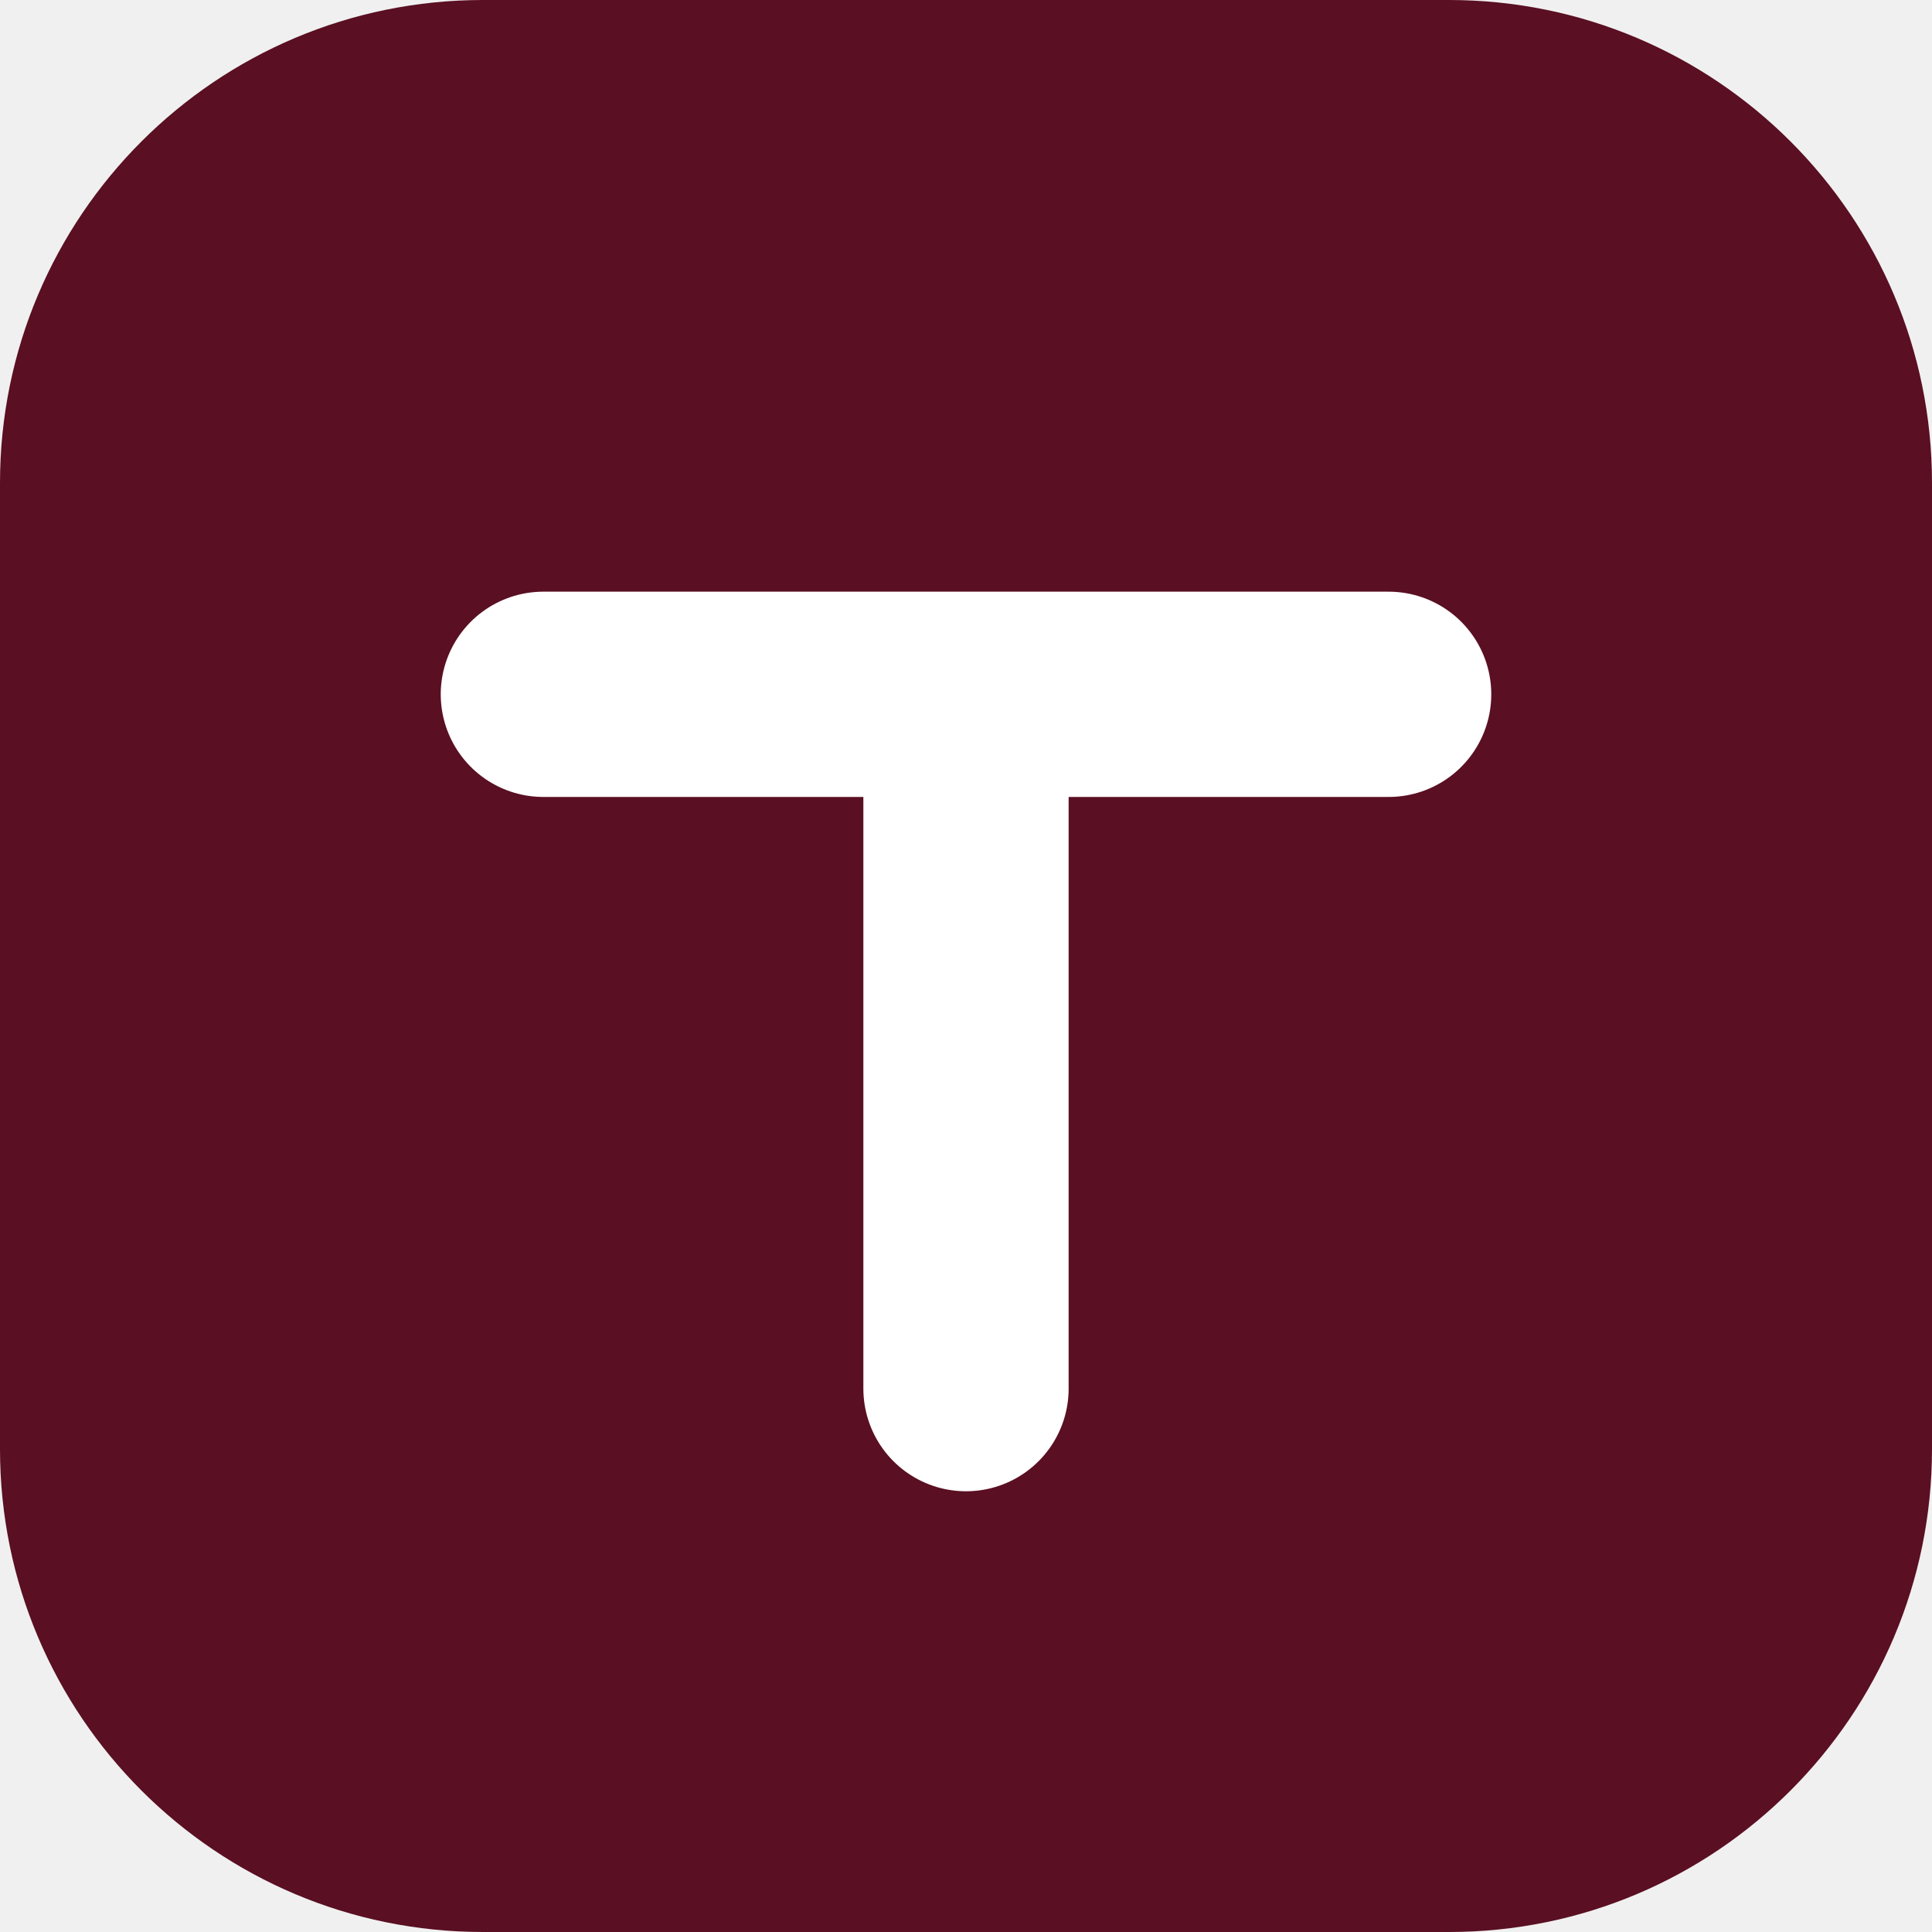
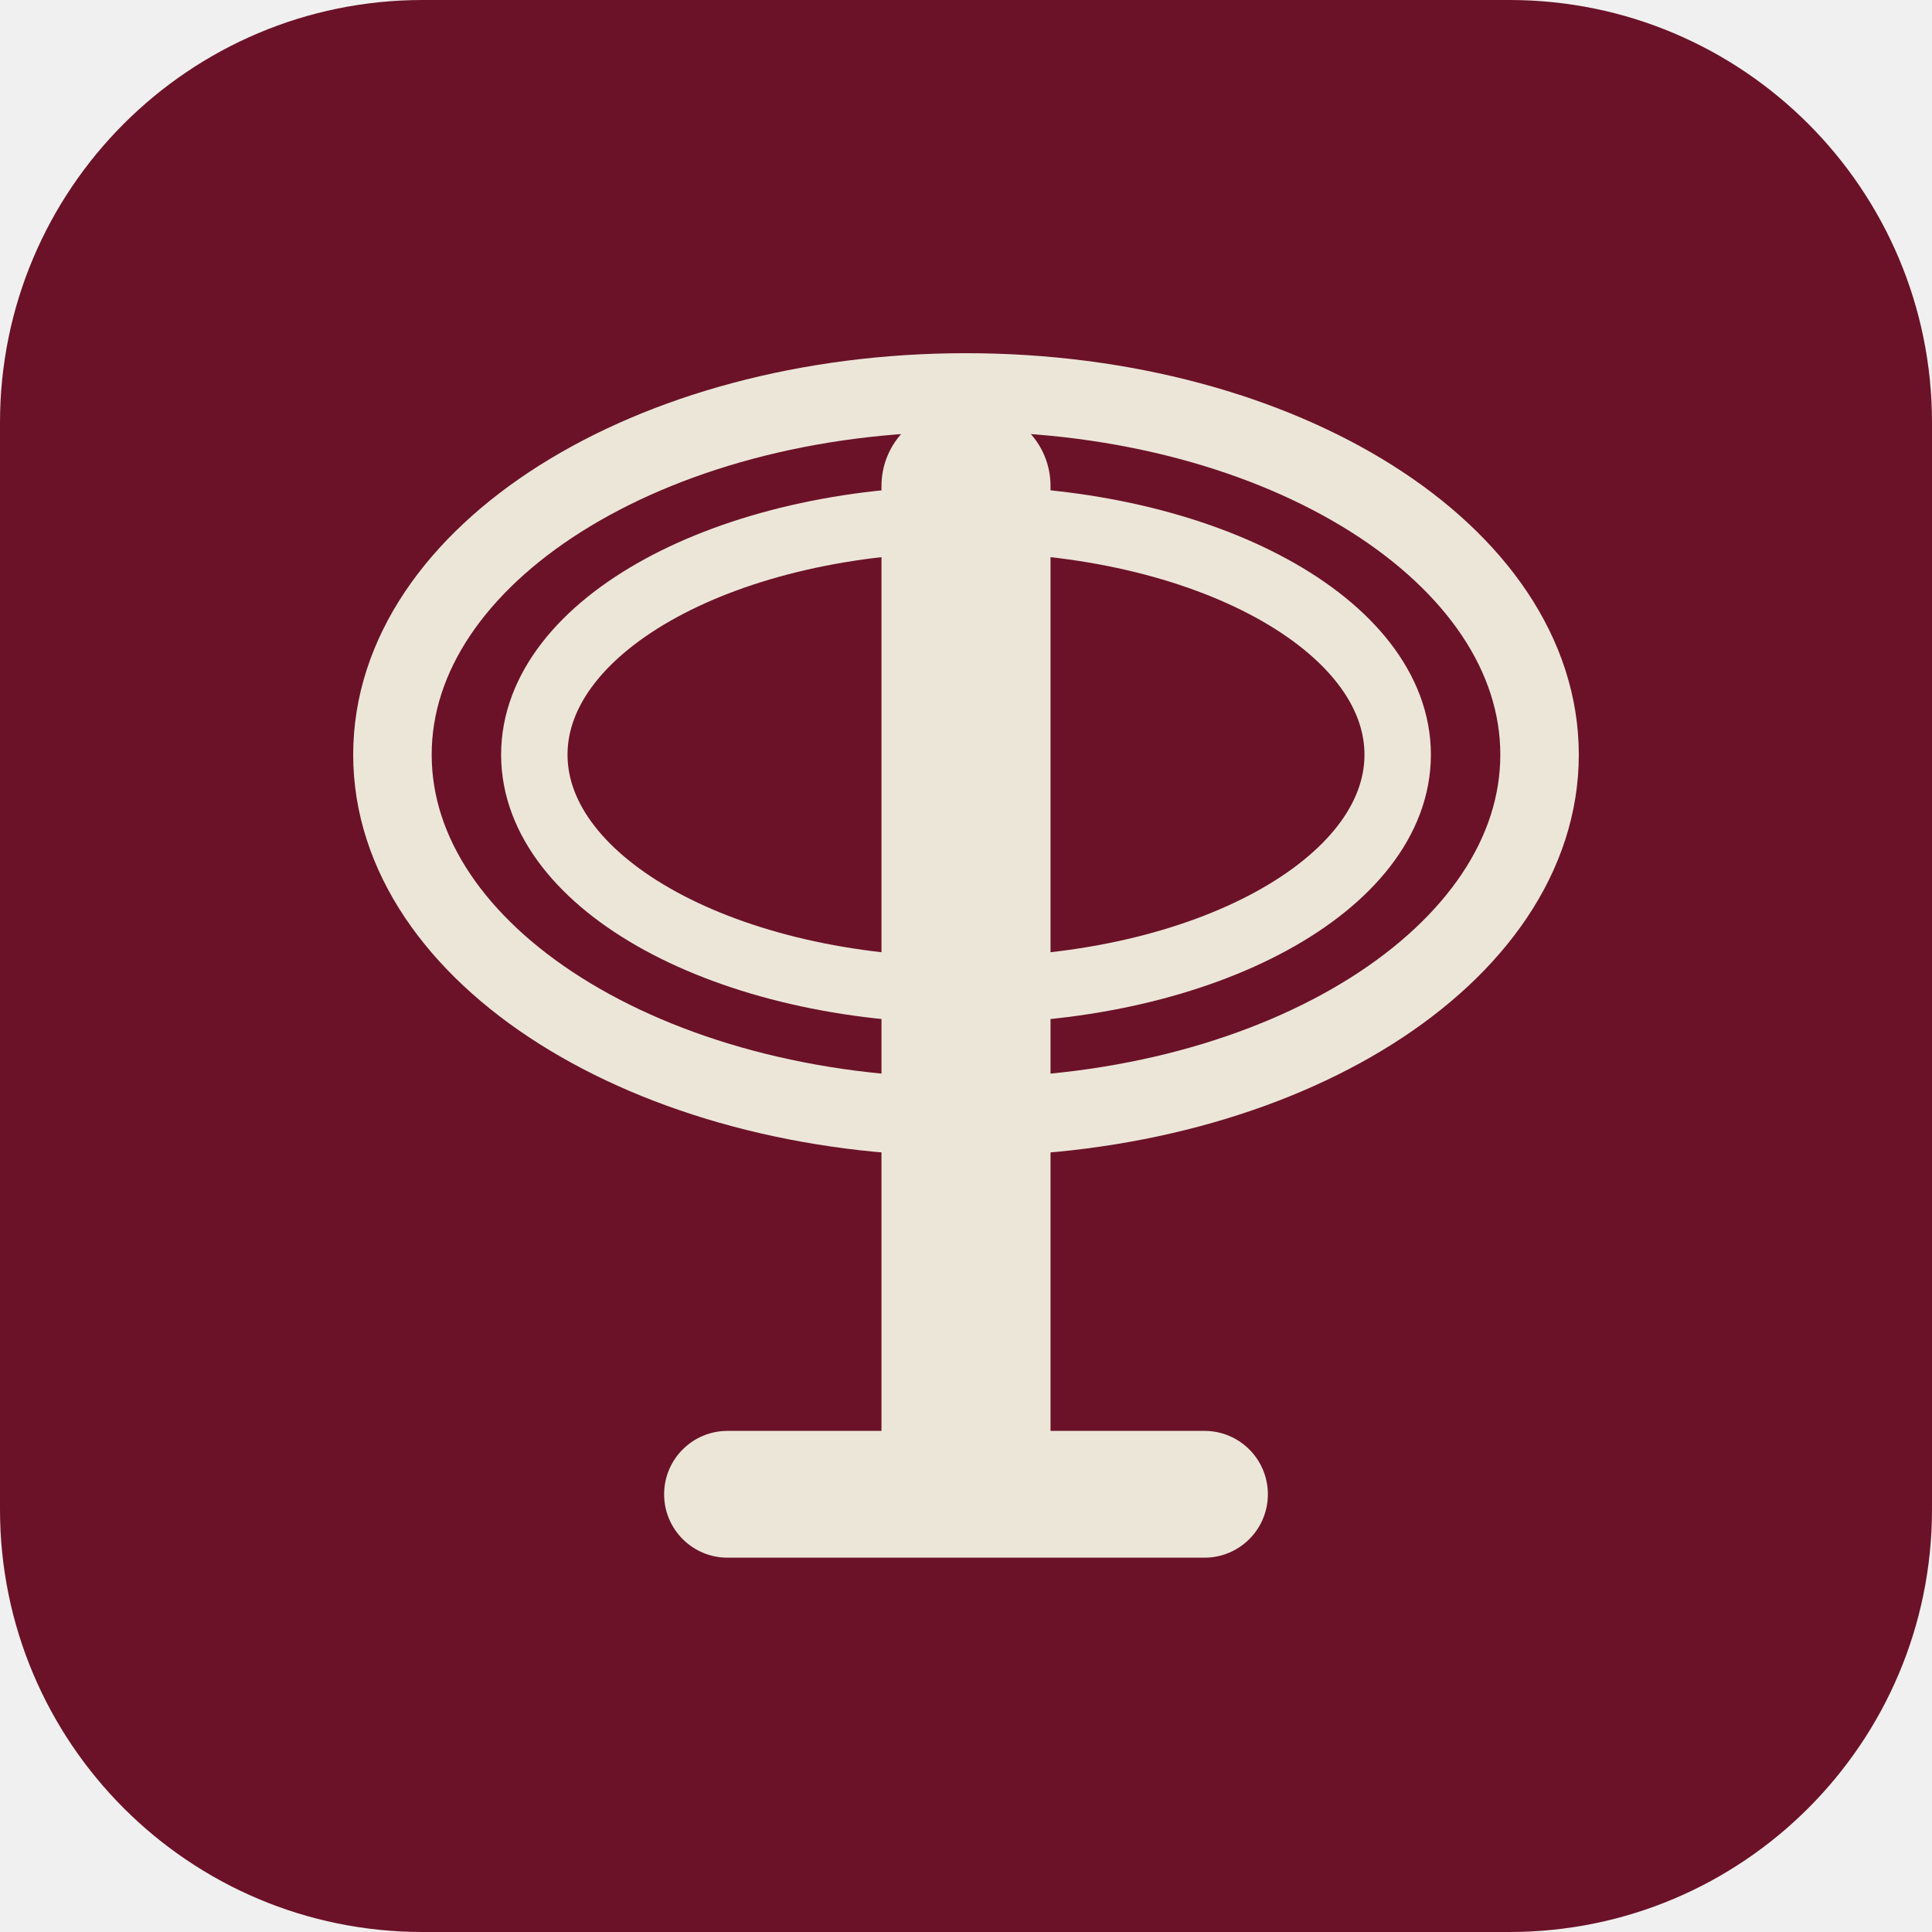
- <svg xmlns="http://www.w3.org/2000/svg" viewBox="0 0 32 32" role="img" aria-label="TTP Creators">
-   <rect width="32" height="32" rx="8" fill="#5a0f22" />
-   <path d="M9 11.5h14M16 11.5V23" stroke="#ffffff" stroke-width="3.4" stroke-linecap="round" />
+ <svg xmlns="http://www.w3.org/2000/svg" viewBox="0 0 64 64" role="img" aria-label="TTP Creators">
+   <rect width="64" height="64" rx="14" fill="#6b1228" />
+   <g fill="none" stroke="#ece6d9" stroke-width="2.6">
+     <ellipse cx="32" cy="25" rx="19" ry="12" />
+     <ellipse cx="32" cy="25" rx="14.3" ry="7.8" stroke-width="2.2" />
+   </g>
+   <rect x="29.2" y="13.5" width="5.6" height="37" rx="2.6" fill="#ece6d9" />
+   <rect x="22" y="47.4" width="20" height="4.2" rx="2.1" fill="#ece6d9" />
</svg>
